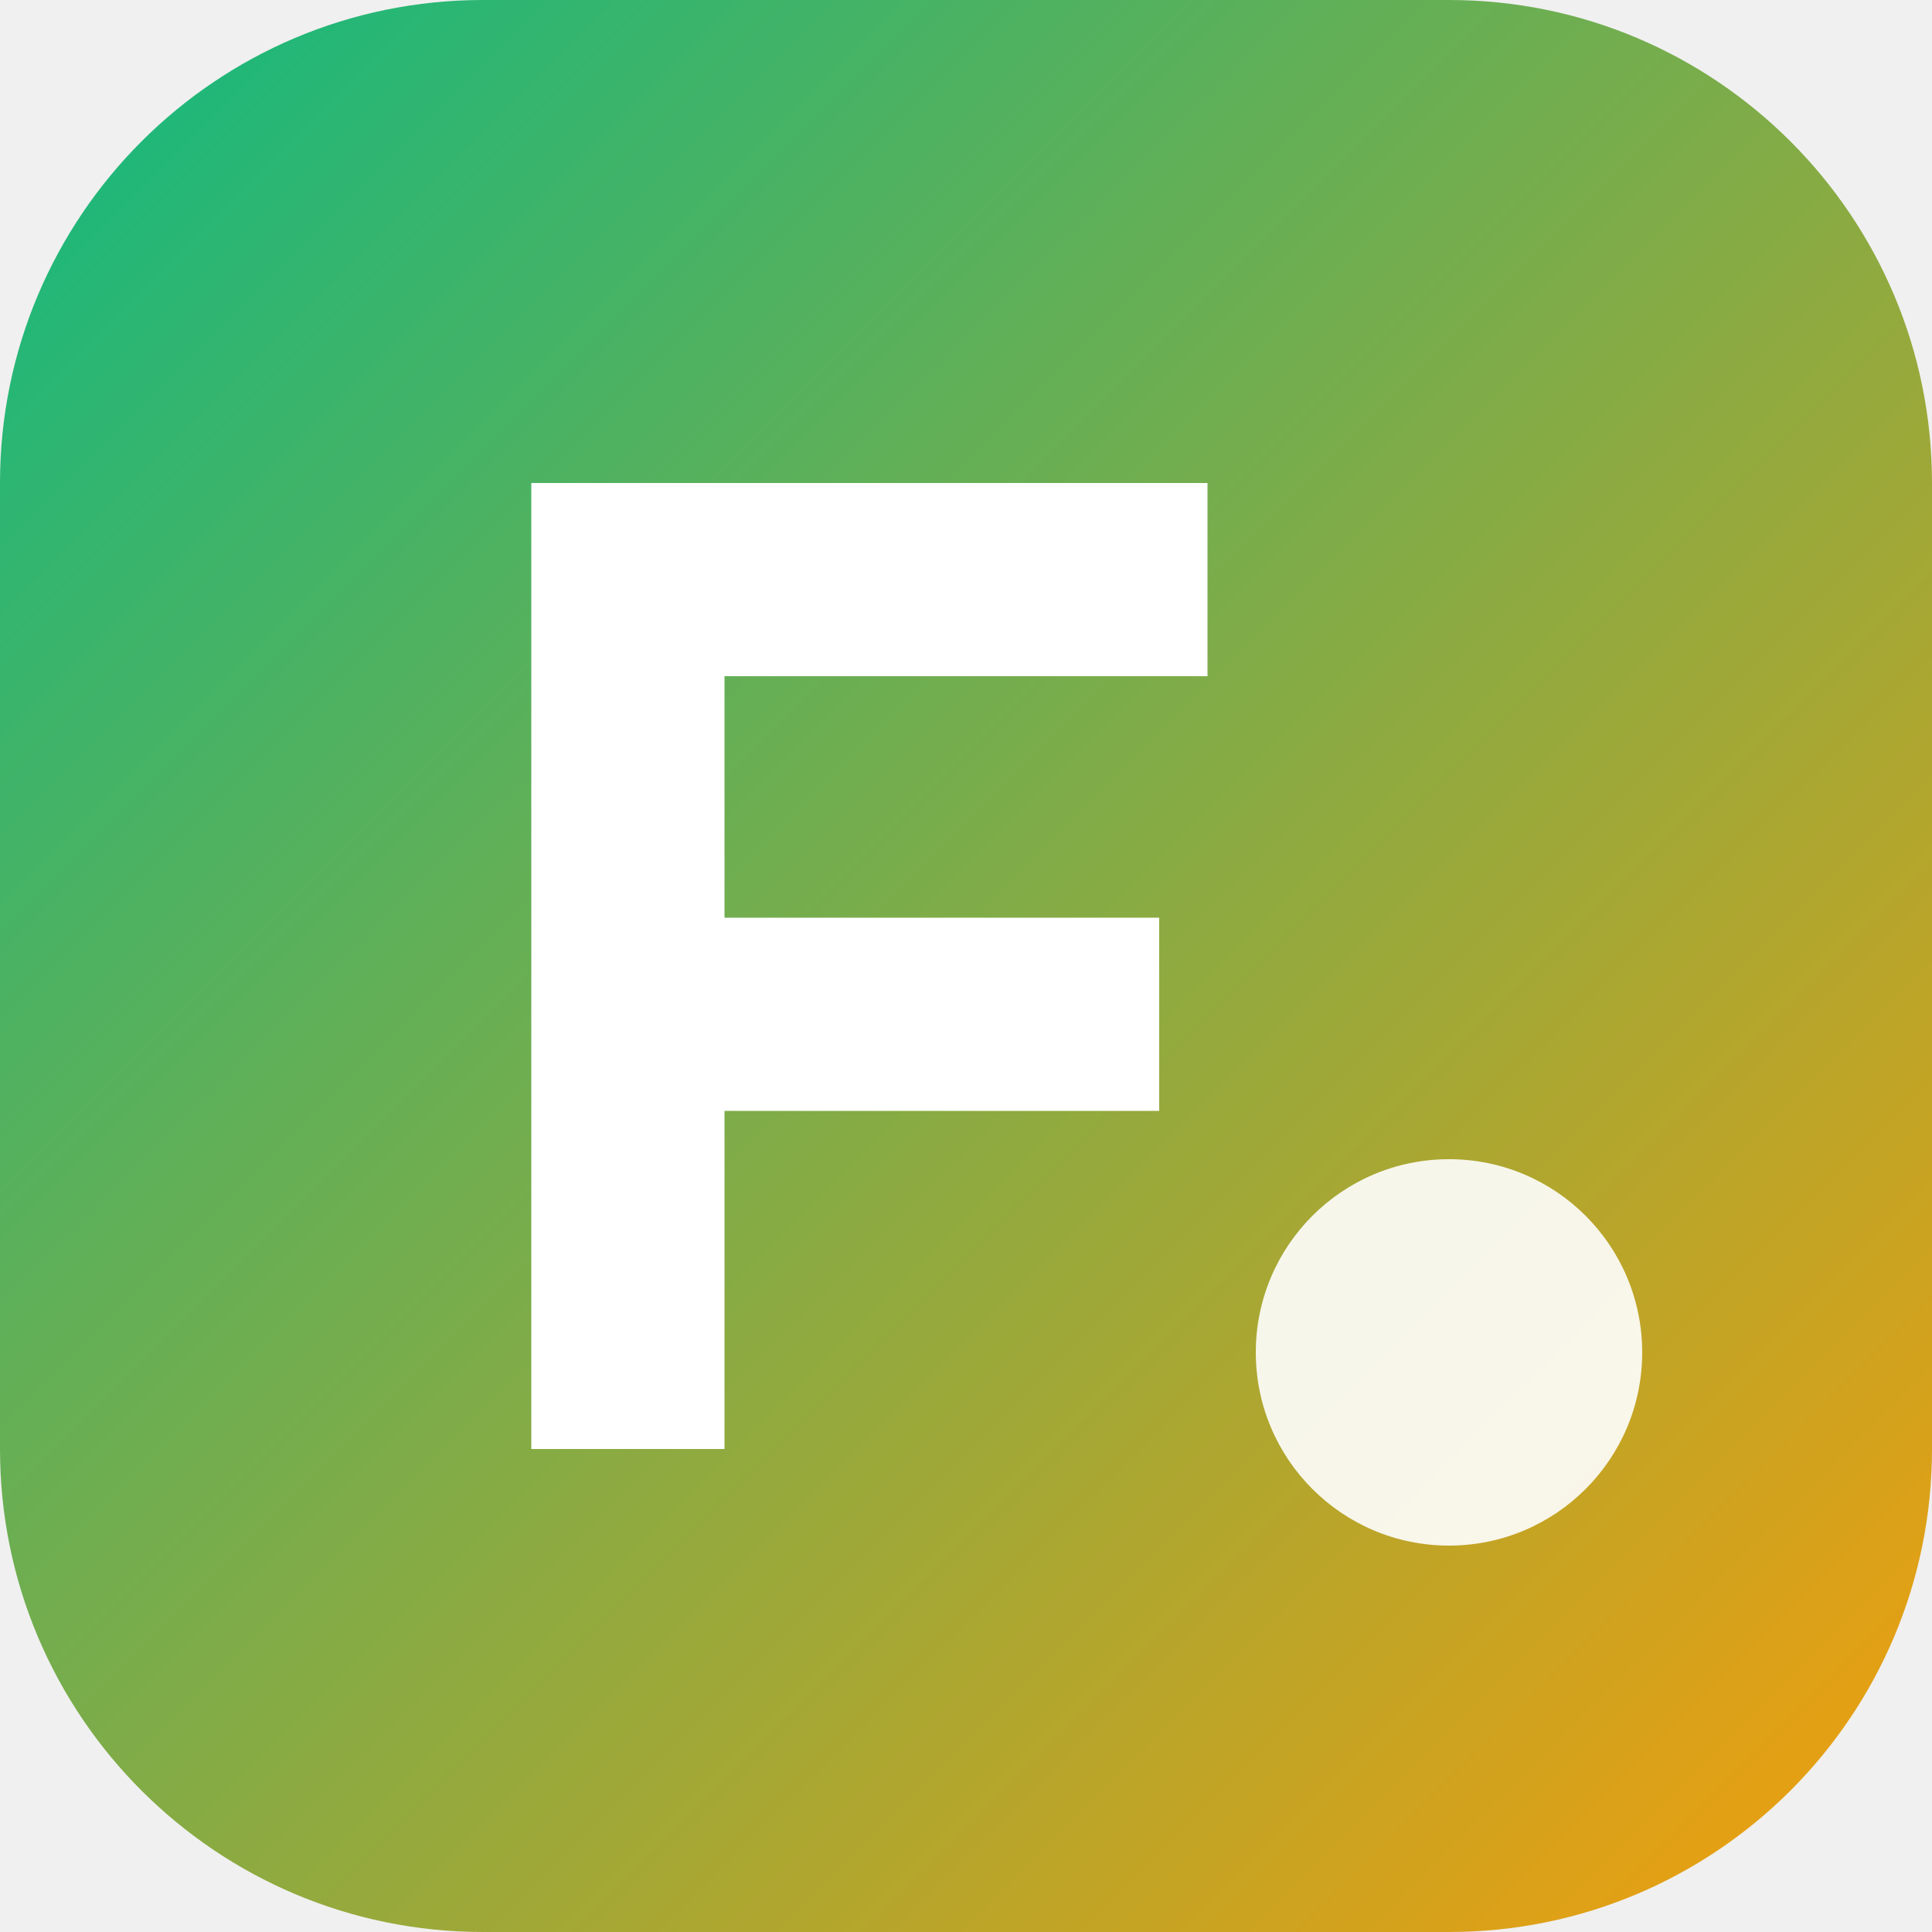
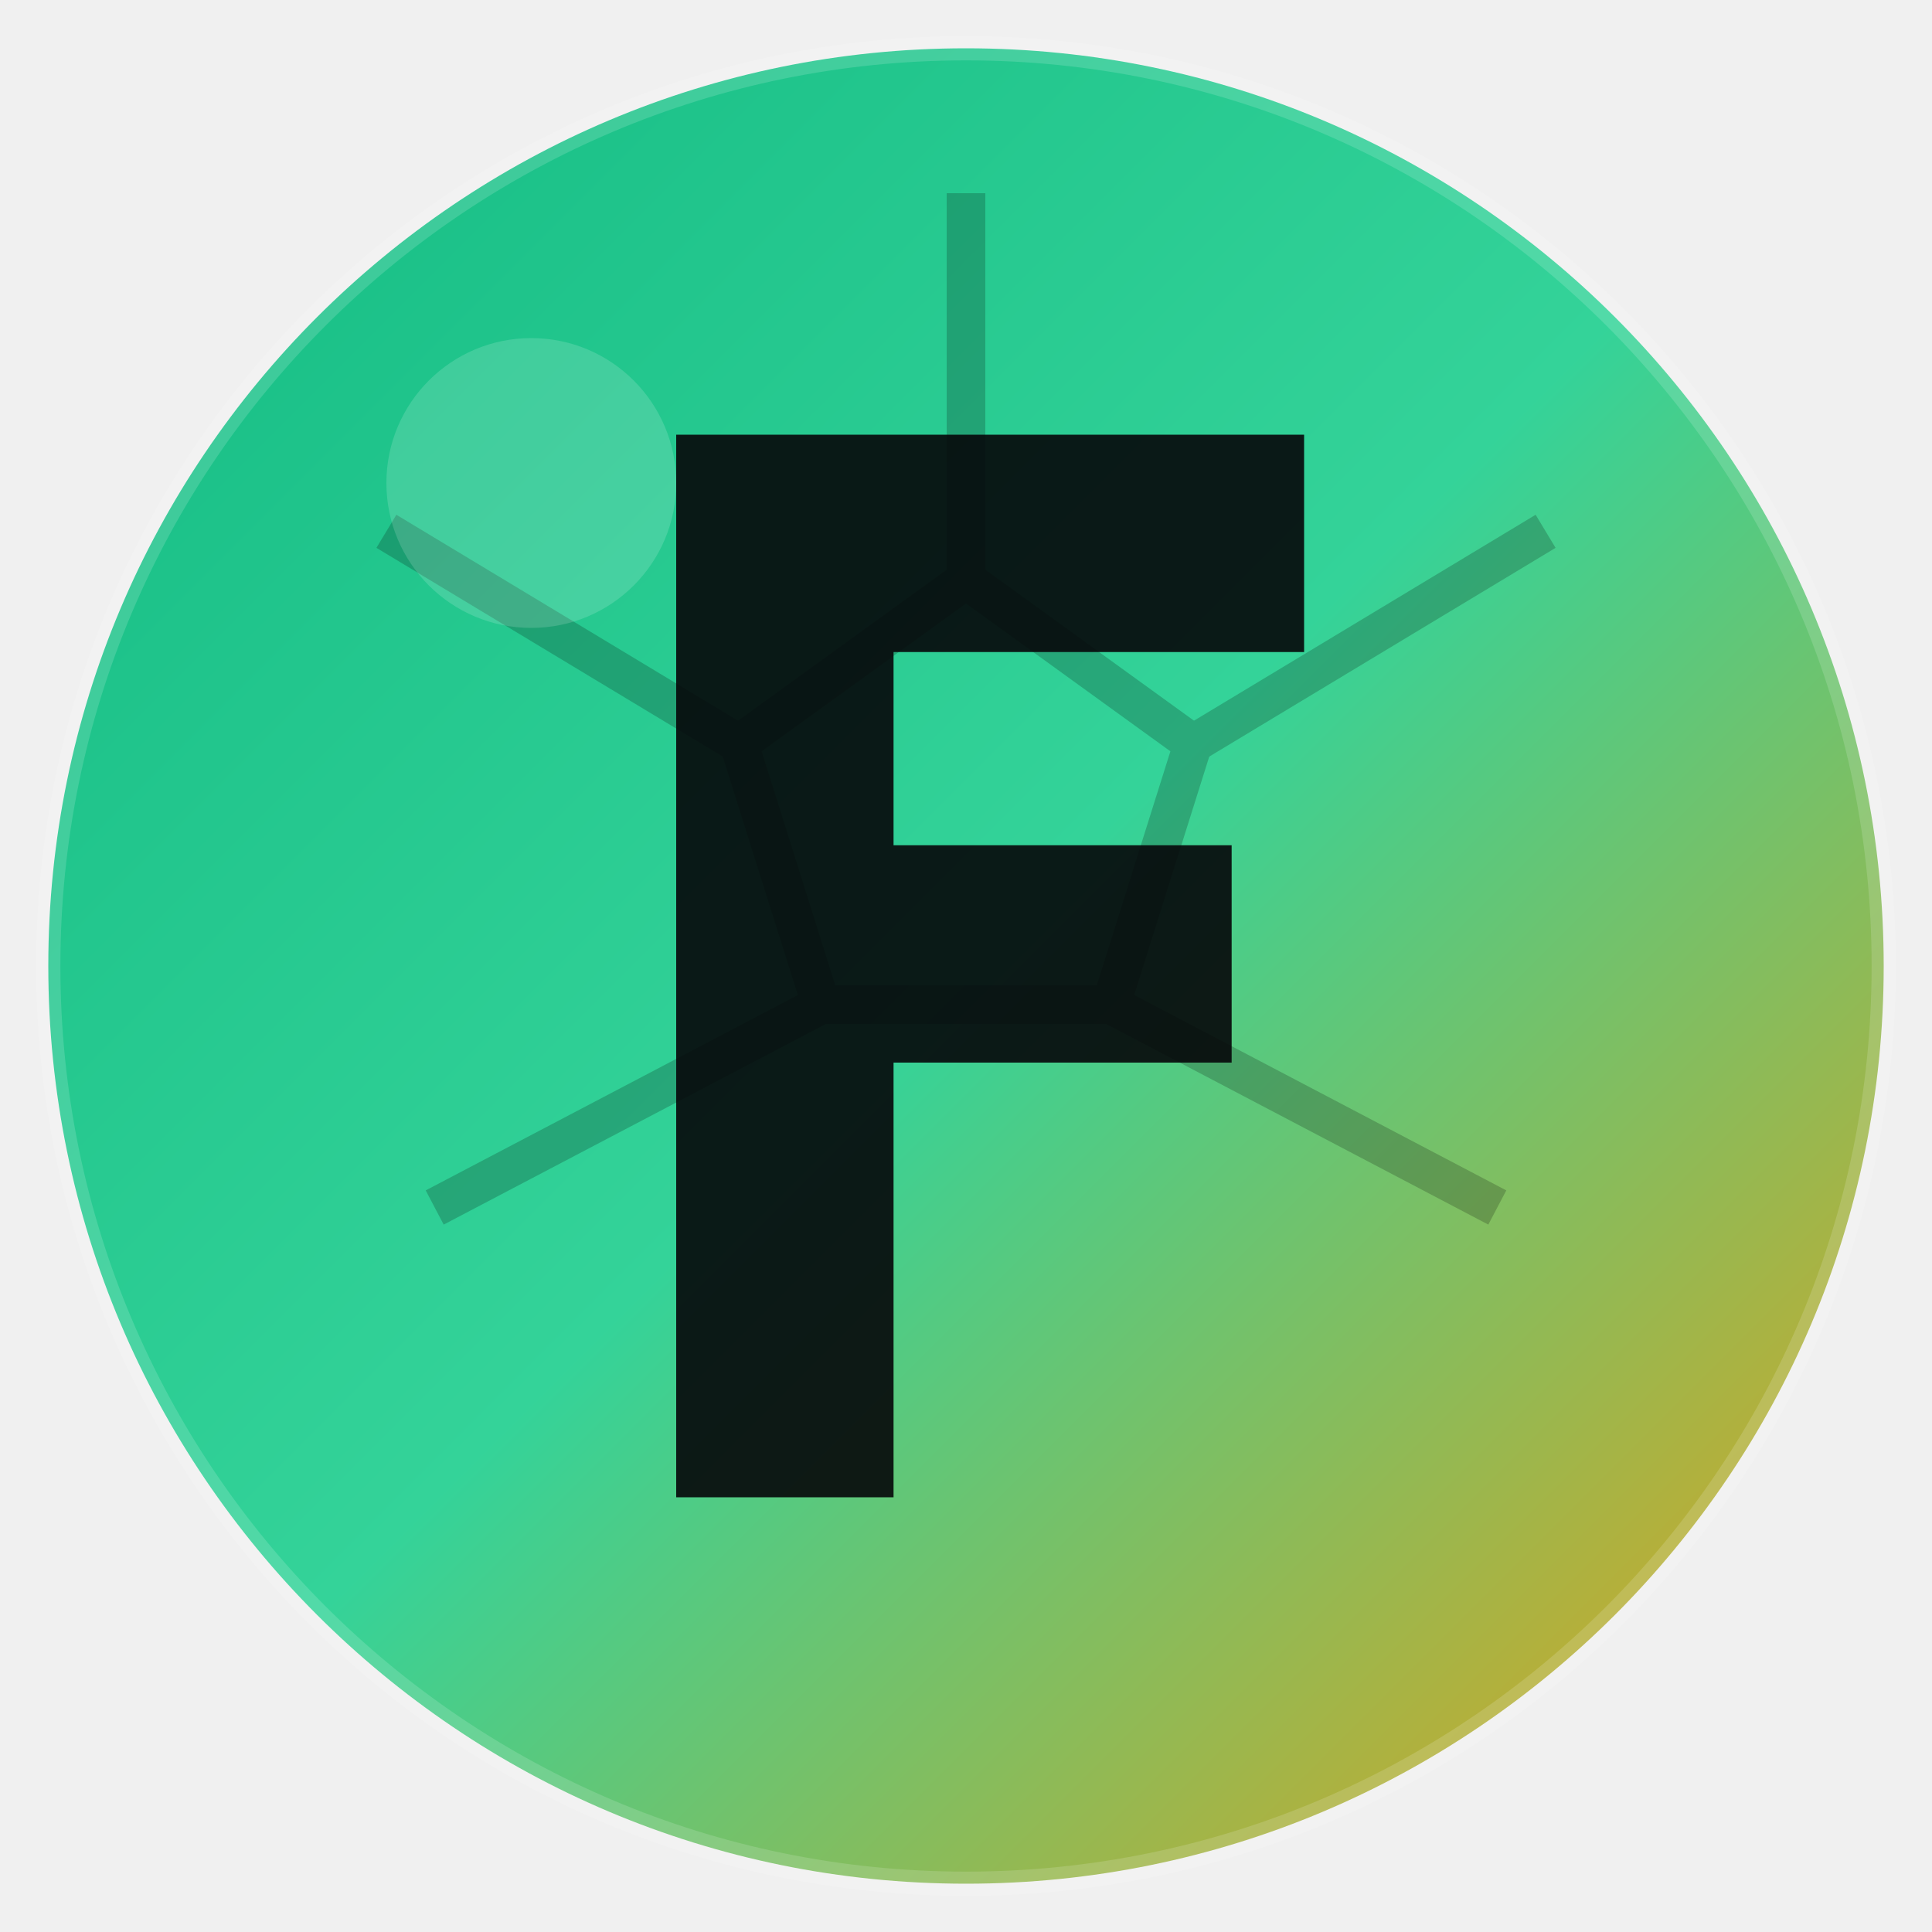
- <svg xmlns="http://www.w3.org/2000/svg" viewBox="0 0 40 40" fill="none">
-   <rect width="40" height="40" rx="10" fill="url(#grad)" />
-   <path d="M11 10h14v4H15v5h9v4h-9v7h-4V10z" fill="white" />
-   <circle cx="30" cy="28" r="4" fill="white" opacity="0.9" />
+ <svg xmlns="http://www.w3.org/2000/svg" width="40" height="40" viewBox="0 0 40 40" fill="none">
  <defs>
-     <linearGradient id="grad" x1="0" y1="0" x2="40" y2="40" gradientUnits="userSpaceOnUse">
+     <linearGradient id="g" x1="0" y1="0" x2="40" y2="40" gradientUnits="userSpaceOnUse">
      <stop offset="0%" stop-color="#10B981" />
+       <stop offset="50%" stop-color="#34d399" />
      <stop offset="100%" stop-color="#F59E0B" />
    </linearGradient>
  </defs>
+   <circle cx="20" cy="20" r="19" fill="url(#g)" />
+   <circle cx="20" cy="20" r="19" fill="none" stroke="rgba(255,255,255,0.15)" stroke-width="0.5" />
+   <g opacity="0.2" stroke="#000" stroke-width="0.8" fill="none">
+     <polygon points="20,12 24.7,15.4 23,20.8 17,20.8 15.3,15.4" />
+     <line x1="20" y1="12" x2="20" y2="4" />
+     <line x1="24.7" y1="15.4" x2="32" y2="11" />
+     <line x1="23" y1="20.8" x2="31" y2="25" />
+     <line x1="17" y1="20.8" x2="9" y2="25" />
+     <line x1="15.3" y1="15.4" x2="8" y2="11" />
+   </g>
+   <path d="M14 9 h13 v4.5 h-8.5 v4 h7 v4.5 h-7 v9 h-4.5 z" fill="#060609" opacity="0.9" />
+   <circle cx="11" cy="10" r="3" fill="rgba(255,255,255,0.15)" />
</svg>
